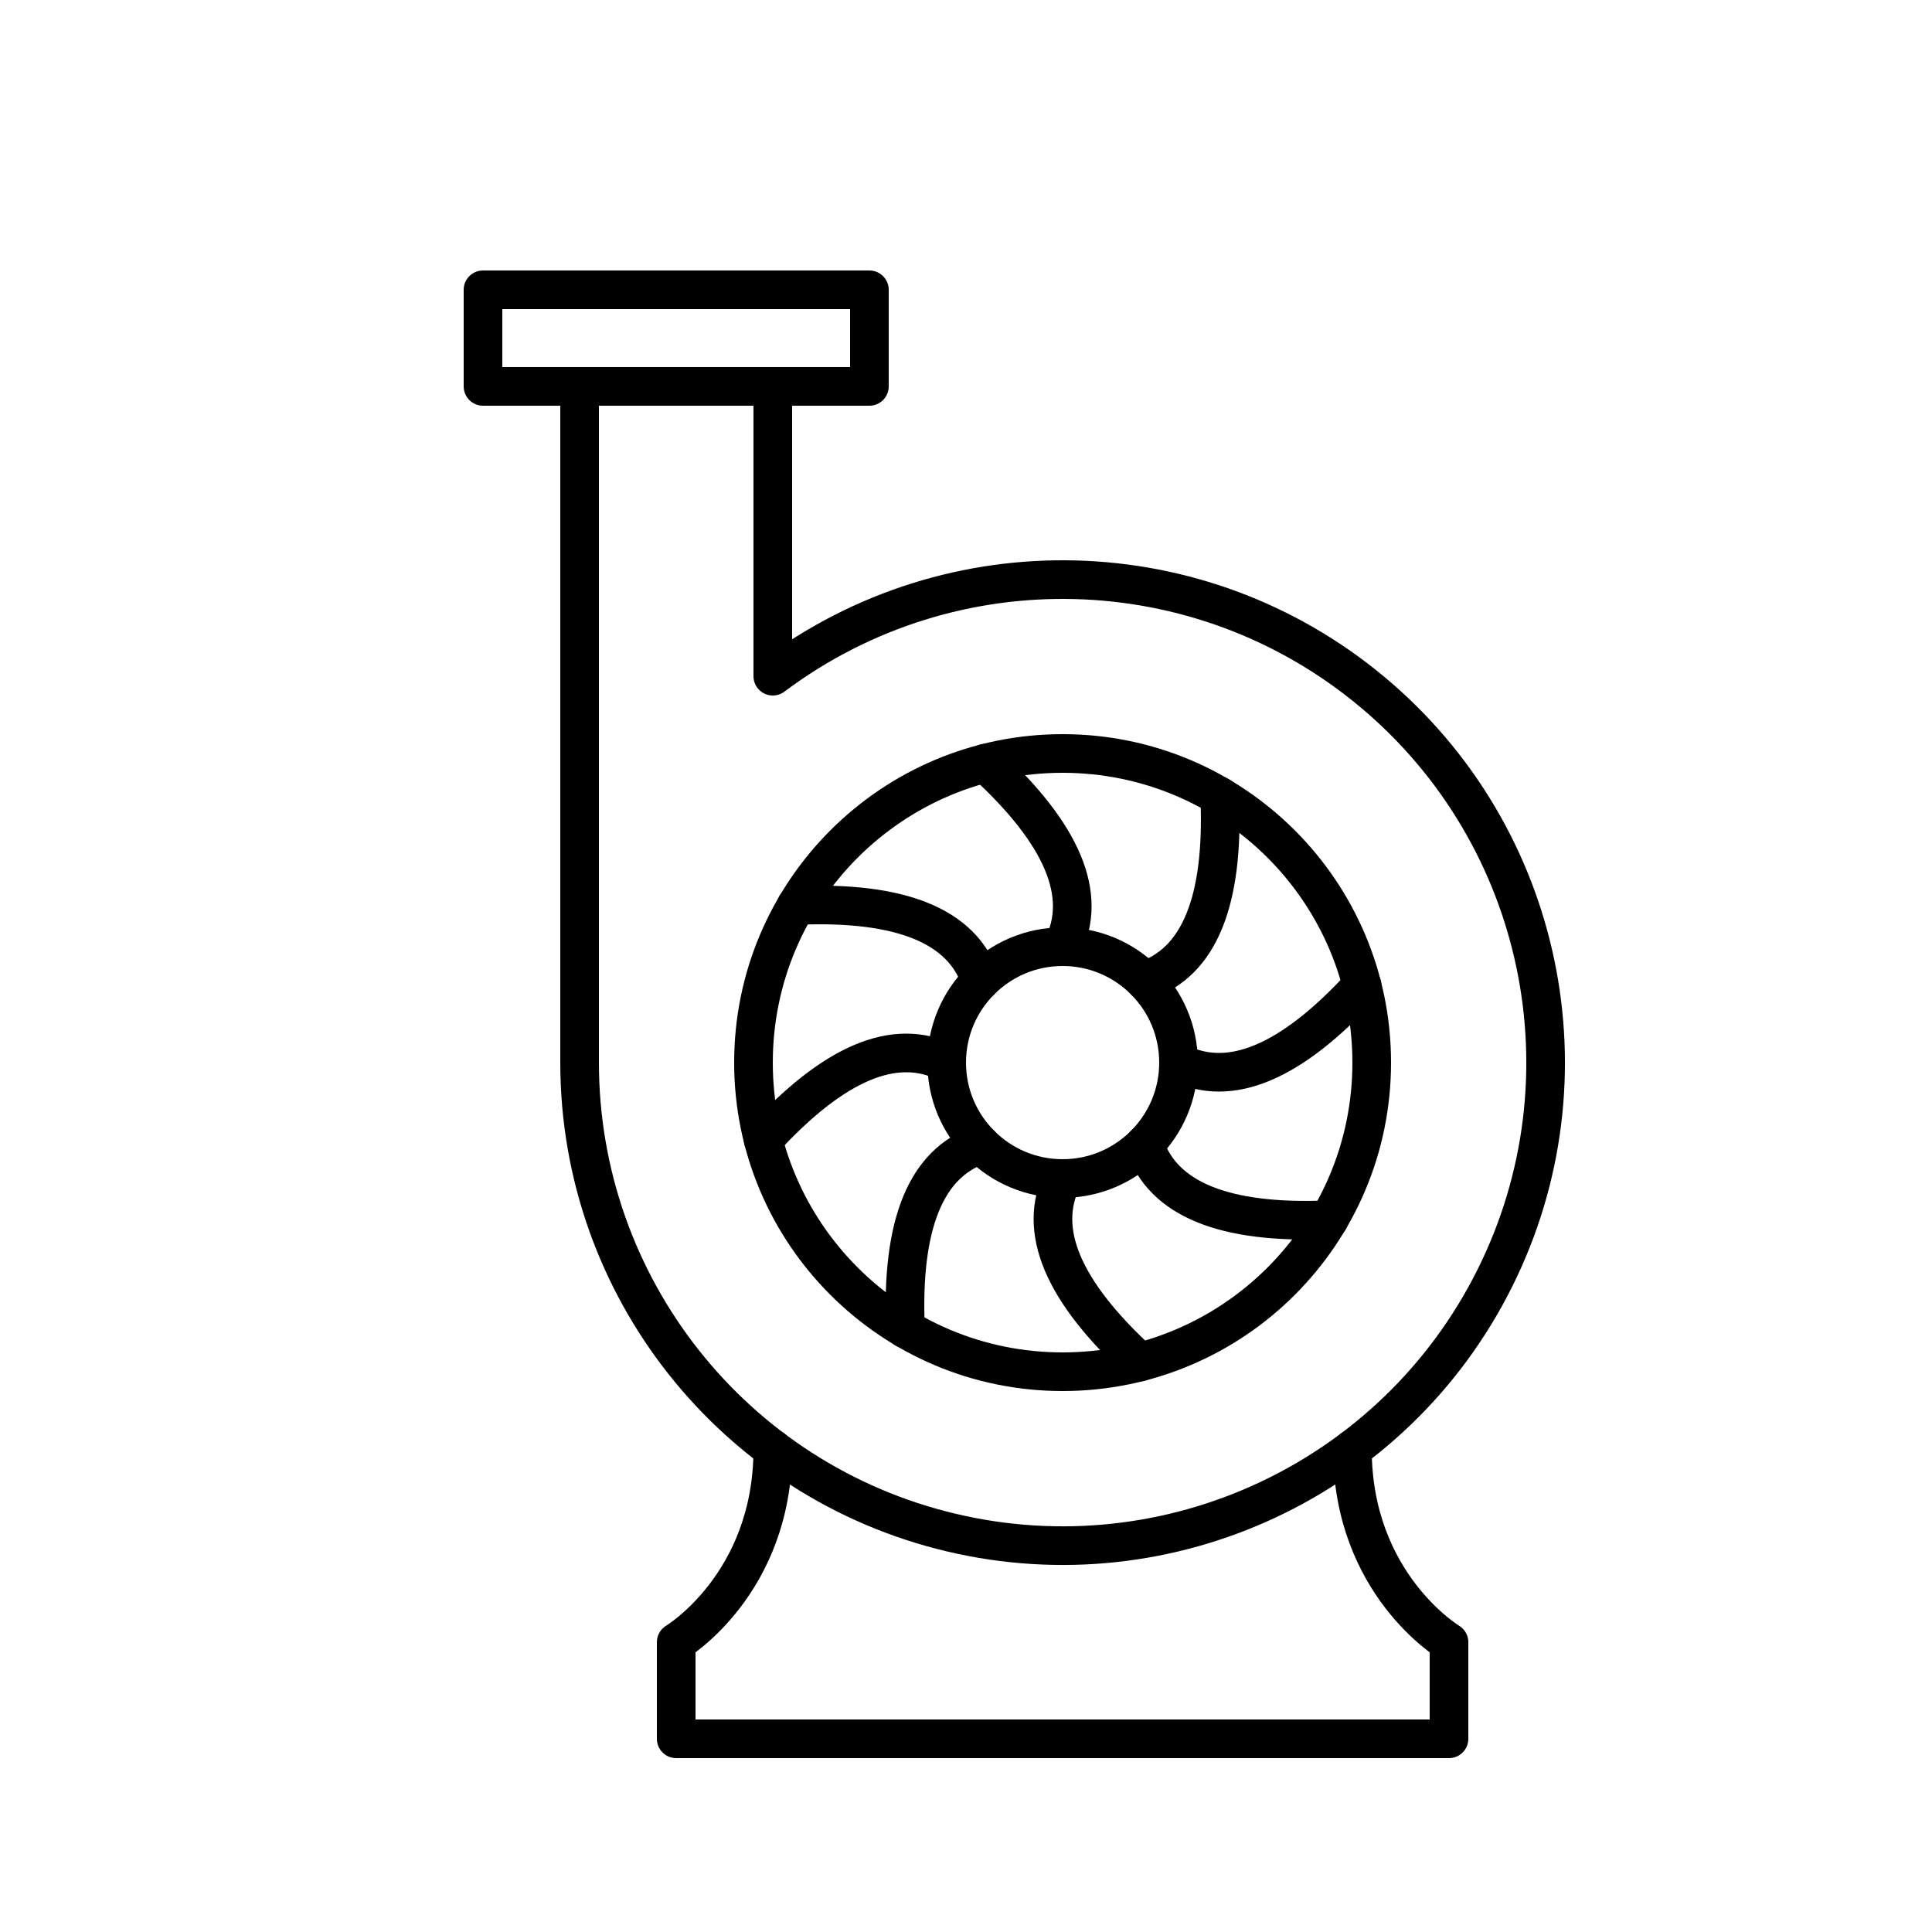
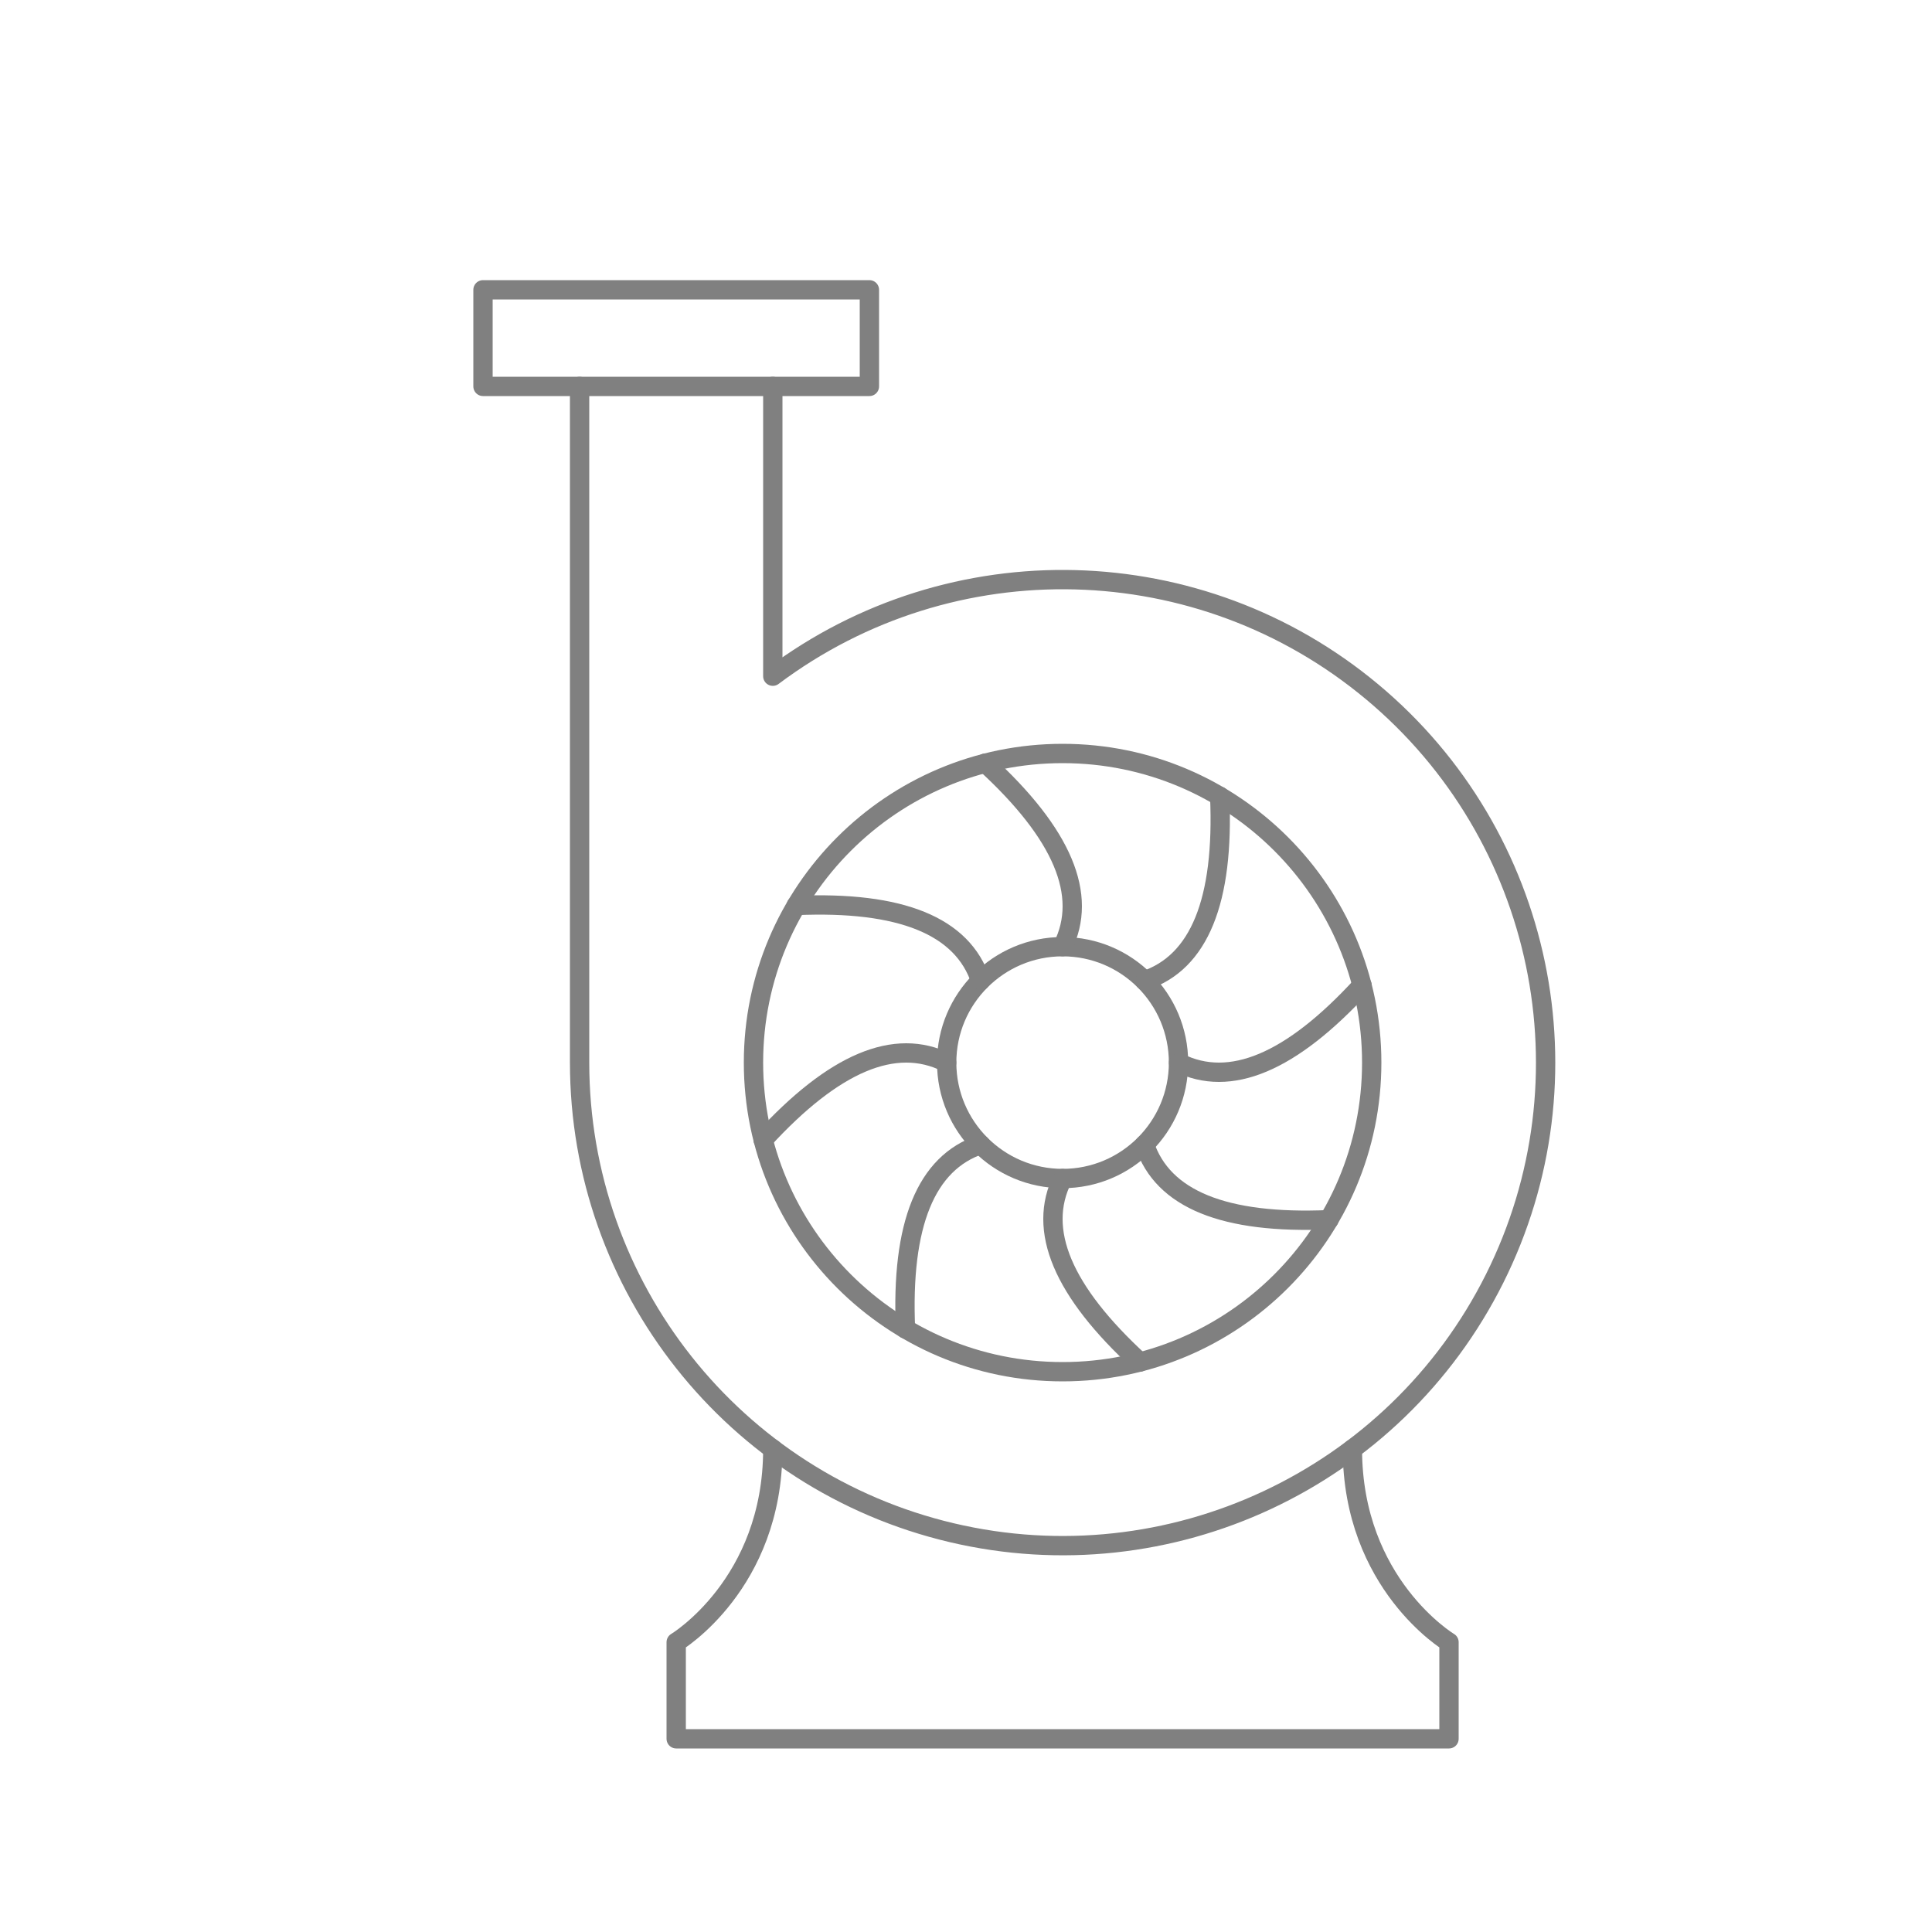
- <svg xmlns="http://www.w3.org/2000/svg" viewBox="0 0 100 100" width="100" height="100" fill="none" stroke="currentColor" stroke-width="2" stroke-linecap="round" stroke-linejoin="round">
+ <svg xmlns="http://www.w3.org/2000/svg" viewBox="0 0 100 100" width="36px" height="36px" fill="none" stroke="gray" stroke-width="1" stroke-linecap="round" stroke-linejoin="round">
  <path d="M 40 75 C 40 82 35 85 35 85 L 35 90 L 75 90 L 75 85 C 75 85 70 82 70 75" />
  <path d="M 40 20 L 40 35 A 25 25 0 1 1 30 55 L 30 20" />
  <rect x="25" y="15" width="20" height="5" />
  <circle cx="55" cy="55" r="16" />
  <circle cx="55" cy="55" r="6" />
  <g>
    <path d="M 61 55 Q 65 57 70.5 51" />
    <path d="M 61 55 Q 65 57 70.5 51" transform="rotate(45, 55, 55)" />
    <path d="M 61 55 Q 65 57 70.5 51" transform="rotate(90, 55, 55)" />
    <path d="M 61 55 Q 65 57 70.5 51" transform="rotate(135, 55, 55)" />
    <path d="M 61 55 Q 65 57 70.5 51" transform="rotate(180, 55, 55)" />
    <path d="M 61 55 Q 65 57 70.5 51" transform="rotate(225, 55, 55)" />
    <path d="M 61 55 Q 65 57 70.5 51" transform="rotate(270, 55, 55)" />
    <path d="M 61 55 Q 65 57 70.5 51" transform="rotate(315, 55, 55)" />
  </g>
</svg>
